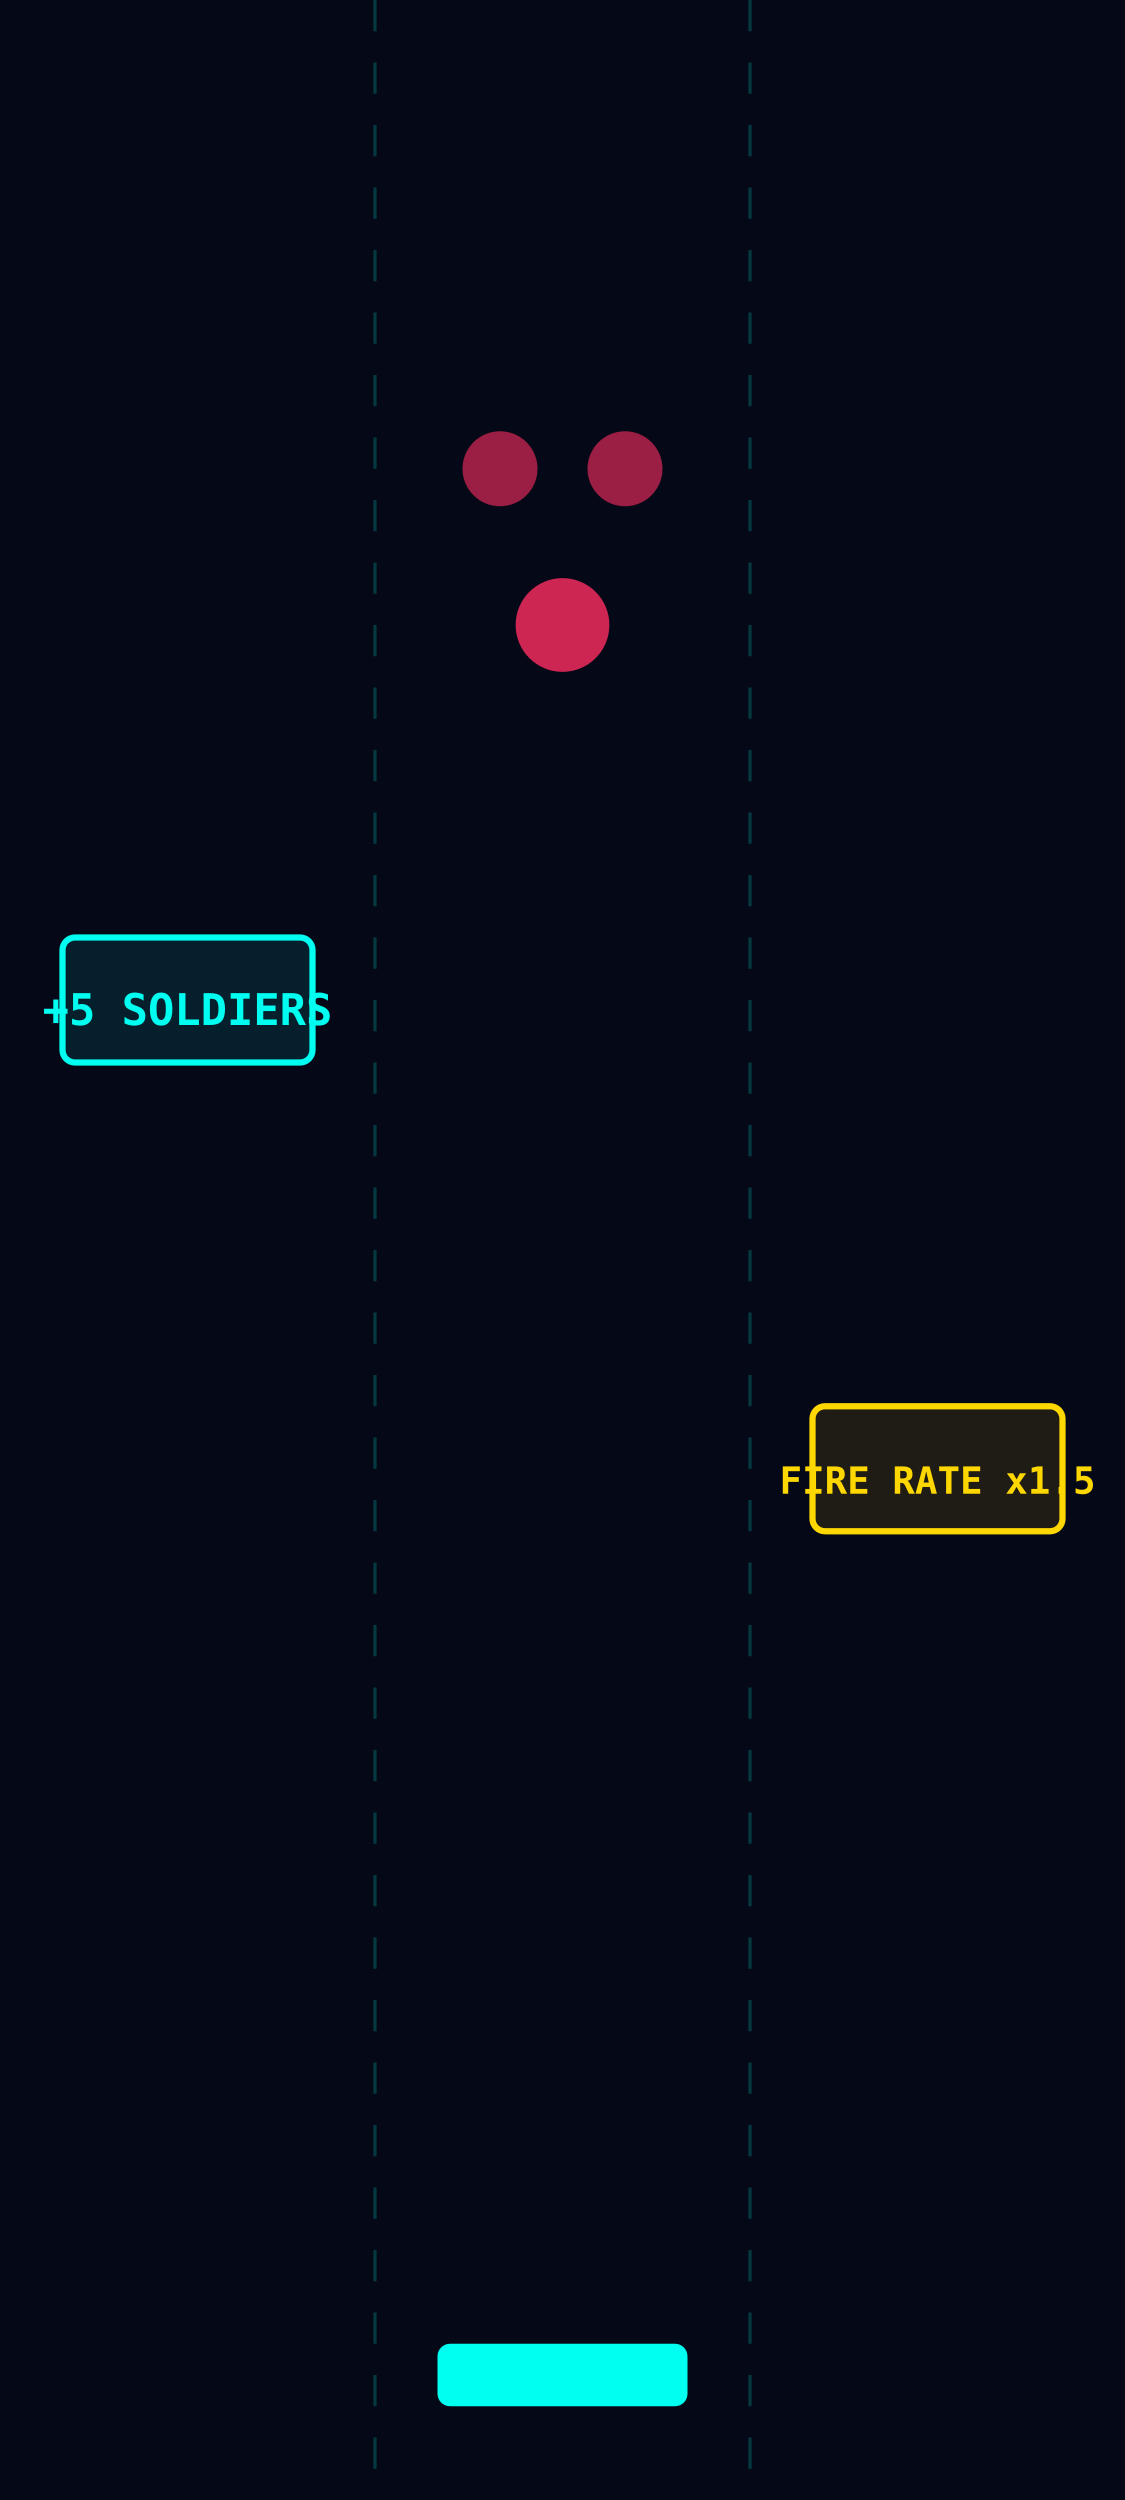
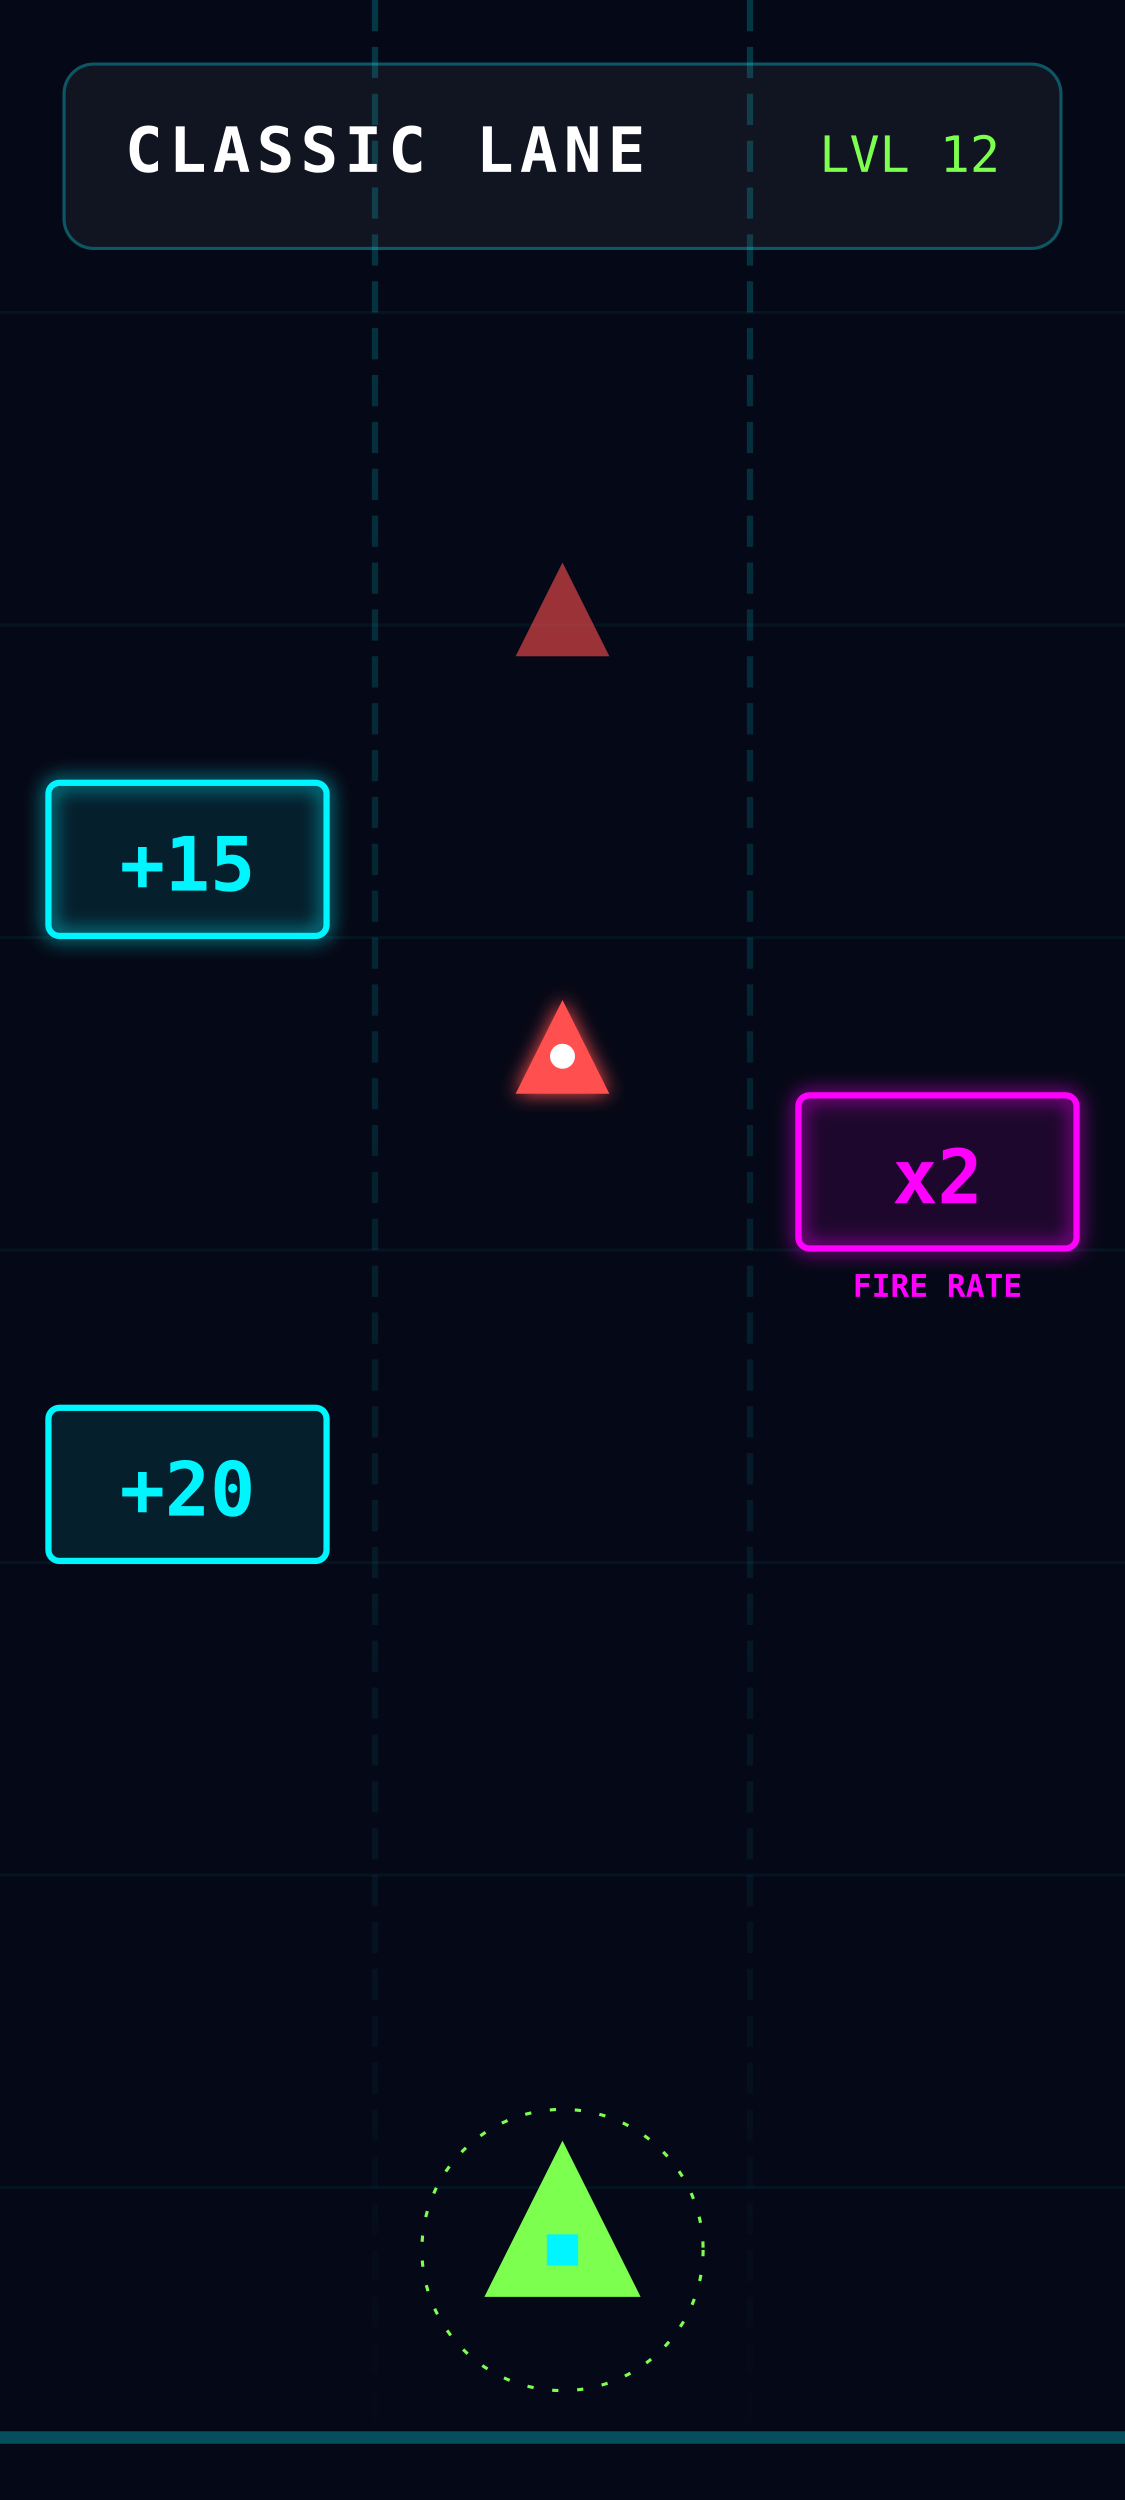
<svg xmlns="http://www.w3.org/2000/svg" width="360" height="800" viewBox="0 0 360 800" fill="none">
+   <defs>
+     <filter id="glow" x="-20%" y="-20%" width="140%" height="140%">
+       <feGaussianBlur stdDeviation="3" result="blur" />
+       <feComposite in="SourceGraphic" in2="blur" operator="over" />
+     </filter>
+     <linearGradient id="lane_grad" x1="180" y1="0" x2="180" y2="800" gradientUnits="userSpaceOnUse">
+       <stop stop-color="#00F5FF" stop-opacity="0.2" />
+       <stop offset="1" stop-color="#00F5FF" stop-opacity="0" />
+     </linearGradient>
+   </defs>
  <rect width="360" height="800" fill="#050816" />
-   <path d="M120 0V800M240 0V800" stroke="#00FFF0" stroke-opacity="0.2" stroke-dasharray="10 10" />
-   <g id="Monster_Wave_Central">
-     <circle cx="180" cy="200" r="15" fill="#FF2E63" fill-opacity="0.8" />
-     <circle cx="160" cy="150" r="12" fill="#FF2E63" fill-opacity="0.6" />
-     <circle cx="200" cy="150" r="12" fill="#FF2E63" fill-opacity="0.6" />
+   <path d="M120 0V800M240 0V800" stroke="url(#lane_grad)" stroke-width="2" stroke-dasharray="10 5" />
+   <path d="M0 100H360M0 200H360M0 300H360M0 400H360M0 500H360M0 600H360M0 700H360" stroke="#00F5FF" stroke-opacity="0.05" stroke-width="1" />
+   <g id="HUD_Top">
+     <rect x="20" y="20" width="320" height="60" rx="10" fill="white" fill-opacity="0.05" />
+     <rect x="20.5" y="20.5" width="319" height="59" rx="9.5" stroke="#00F5FF" stroke-opacity="0.3" />
+     <text x="40" y="55" fill="white" font-family="monospace" font-size="20" font-weight="bold" letter-spacing="0.1em">CLASSIC LANE</text>
+     <text x="320" y="55" text-anchor="end" fill="#7CFF4F" font-family="monospace" font-size="16">LVL 12</text>
  </g>
-   <g id="Buffs_Left_Count">
-     <rect x="20" y="300" width="80" height="40" rx="4" stroke="#00FFF0" stroke-width="2" fill="#00FFF0" fill-opacity="0.1" />
-     <text x="60" y="328" text-anchor="middle" fill="#00FFF0" font-family="monospace" font-size="14" font-weight="bold">+5 SOLDIERS</text>
+   <g id="Lane_Left_Buffs">
+     <rect x="15" y="250" width="90" height="50" rx="4" fill="#00F5FF" fill-opacity="0.1" />
+     <rect x="15.5" y="250.5" width="89" height="49" rx="3.5" stroke="#00F5FF" stroke-width="2" filter="url(#glow)" />
+     <text x="60" y="285" text-anchor="middle" fill="#00F5FF" font-family="monospace" font-size="24" font-weight="bold">+15</text>
+     <rect x="15" y="450" width="90" height="50" rx="4" fill="#00F5FF" fill-opacity="0.1" />
+     <rect x="15.5" y="450.5" width="89" height="49" rx="3.5" stroke="#00F5FF" stroke-width="2" />
+     <text x="60" y="485" text-anchor="middle" fill="#00F5FF" font-family="monospace" font-size="24" font-weight="bold">+20</text>
  </g>
-   <g id="Buffs_Right_Quality">
-     <rect x="260" y="450" width="80" height="40" rx="4" stroke="#FFD700" stroke-width="2" fill="#FFD700" fill-opacity="0.1" />
-     <text x="300" y="478" text-anchor="middle" fill="#FFD700" font-family="monospace" font-size="12" font-weight="bold">FIRE RATE x1.5</text>
+   <g id="Lane_Center_Monsters">
+     <path d="M180 320L195 350H165L180 320Z" fill="#FF4F4F" filter="url(#glow)" />
+     <circle cx="180" cy="338" r="4" fill="white" />
+     <path d="M180 180L195 210H165L180 180Z" fill="#FF4F4F" fill-opacity="0.6" />
  </g>
-   <rect x="140" y="750" width="80" height="20" rx="4" fill="#00FFF0" />
+   <g id="Lane_Right_Buffs">
+     <rect x="255" y="350" width="90" height="50" rx="4" fill="#FF00FF" fill-opacity="0.1" />
+     <rect x="255.5" y="350.5" width="89" height="49" rx="3.5" stroke="#FF00FF" stroke-width="2" filter="url(#glow)" />
+     <text x="300" y="385" text-anchor="middle" fill="#FF00FF" font-family="monospace" font-size="24" font-weight="bold">x2</text>
+     <text x="300" y="415" text-anchor="middle" fill="#FF00FF" font-family="monospace" font-size="10" font-weight="bold">FIRE RATE</text>
+   </g>
+   <g id="Player_Hero">
+     <circle cx="180" cy="720" r="45" stroke="#7CFF4F" stroke-width="1" stroke-dasharray="2 6" />
+     <path d="M180 685L205 735H155L180 685Z" fill="#7CFF4F" />
+     <rect x="175" y="715" width="10" height="10" fill="#00F5FF">
+       <animate attributeName="opacity" values="1;0.4;1" dur="2s" repeatCount="indefinite" />
+     </rect>
+   </g>
+   <path d="M0 780H360" stroke="#00F5FF" stroke-width="4" stroke-opacity="0.3" />
</svg>
